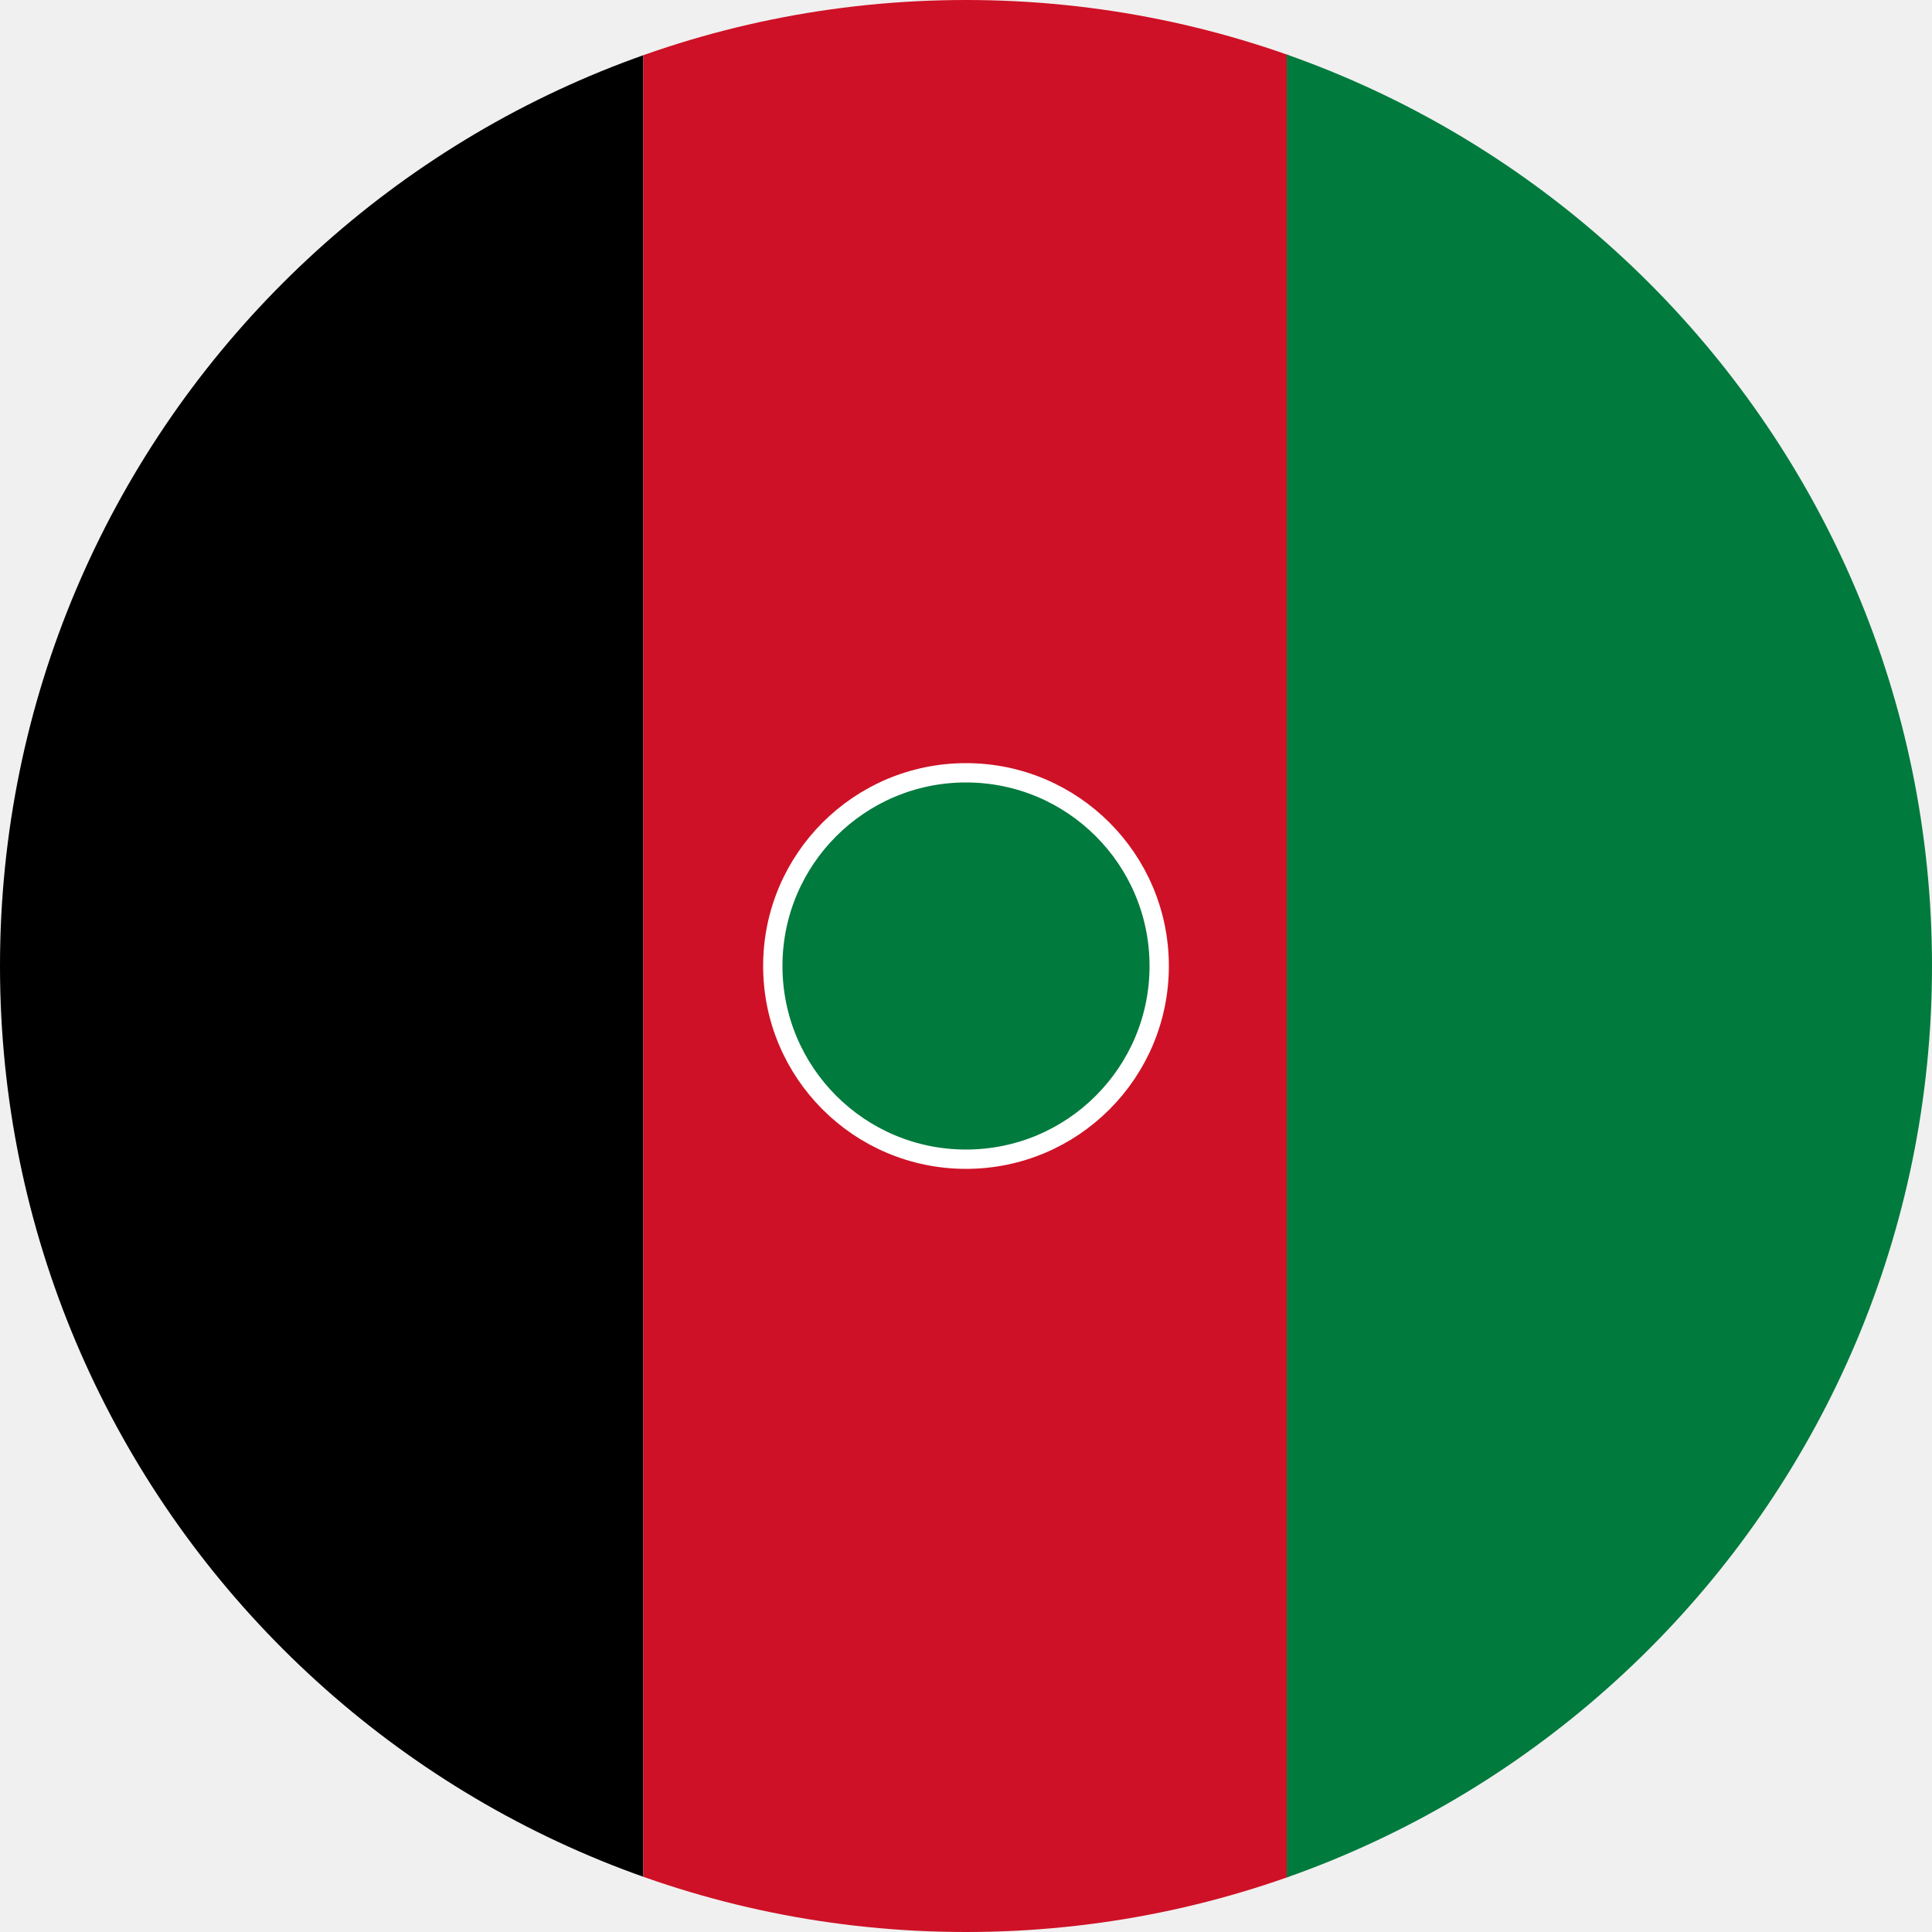
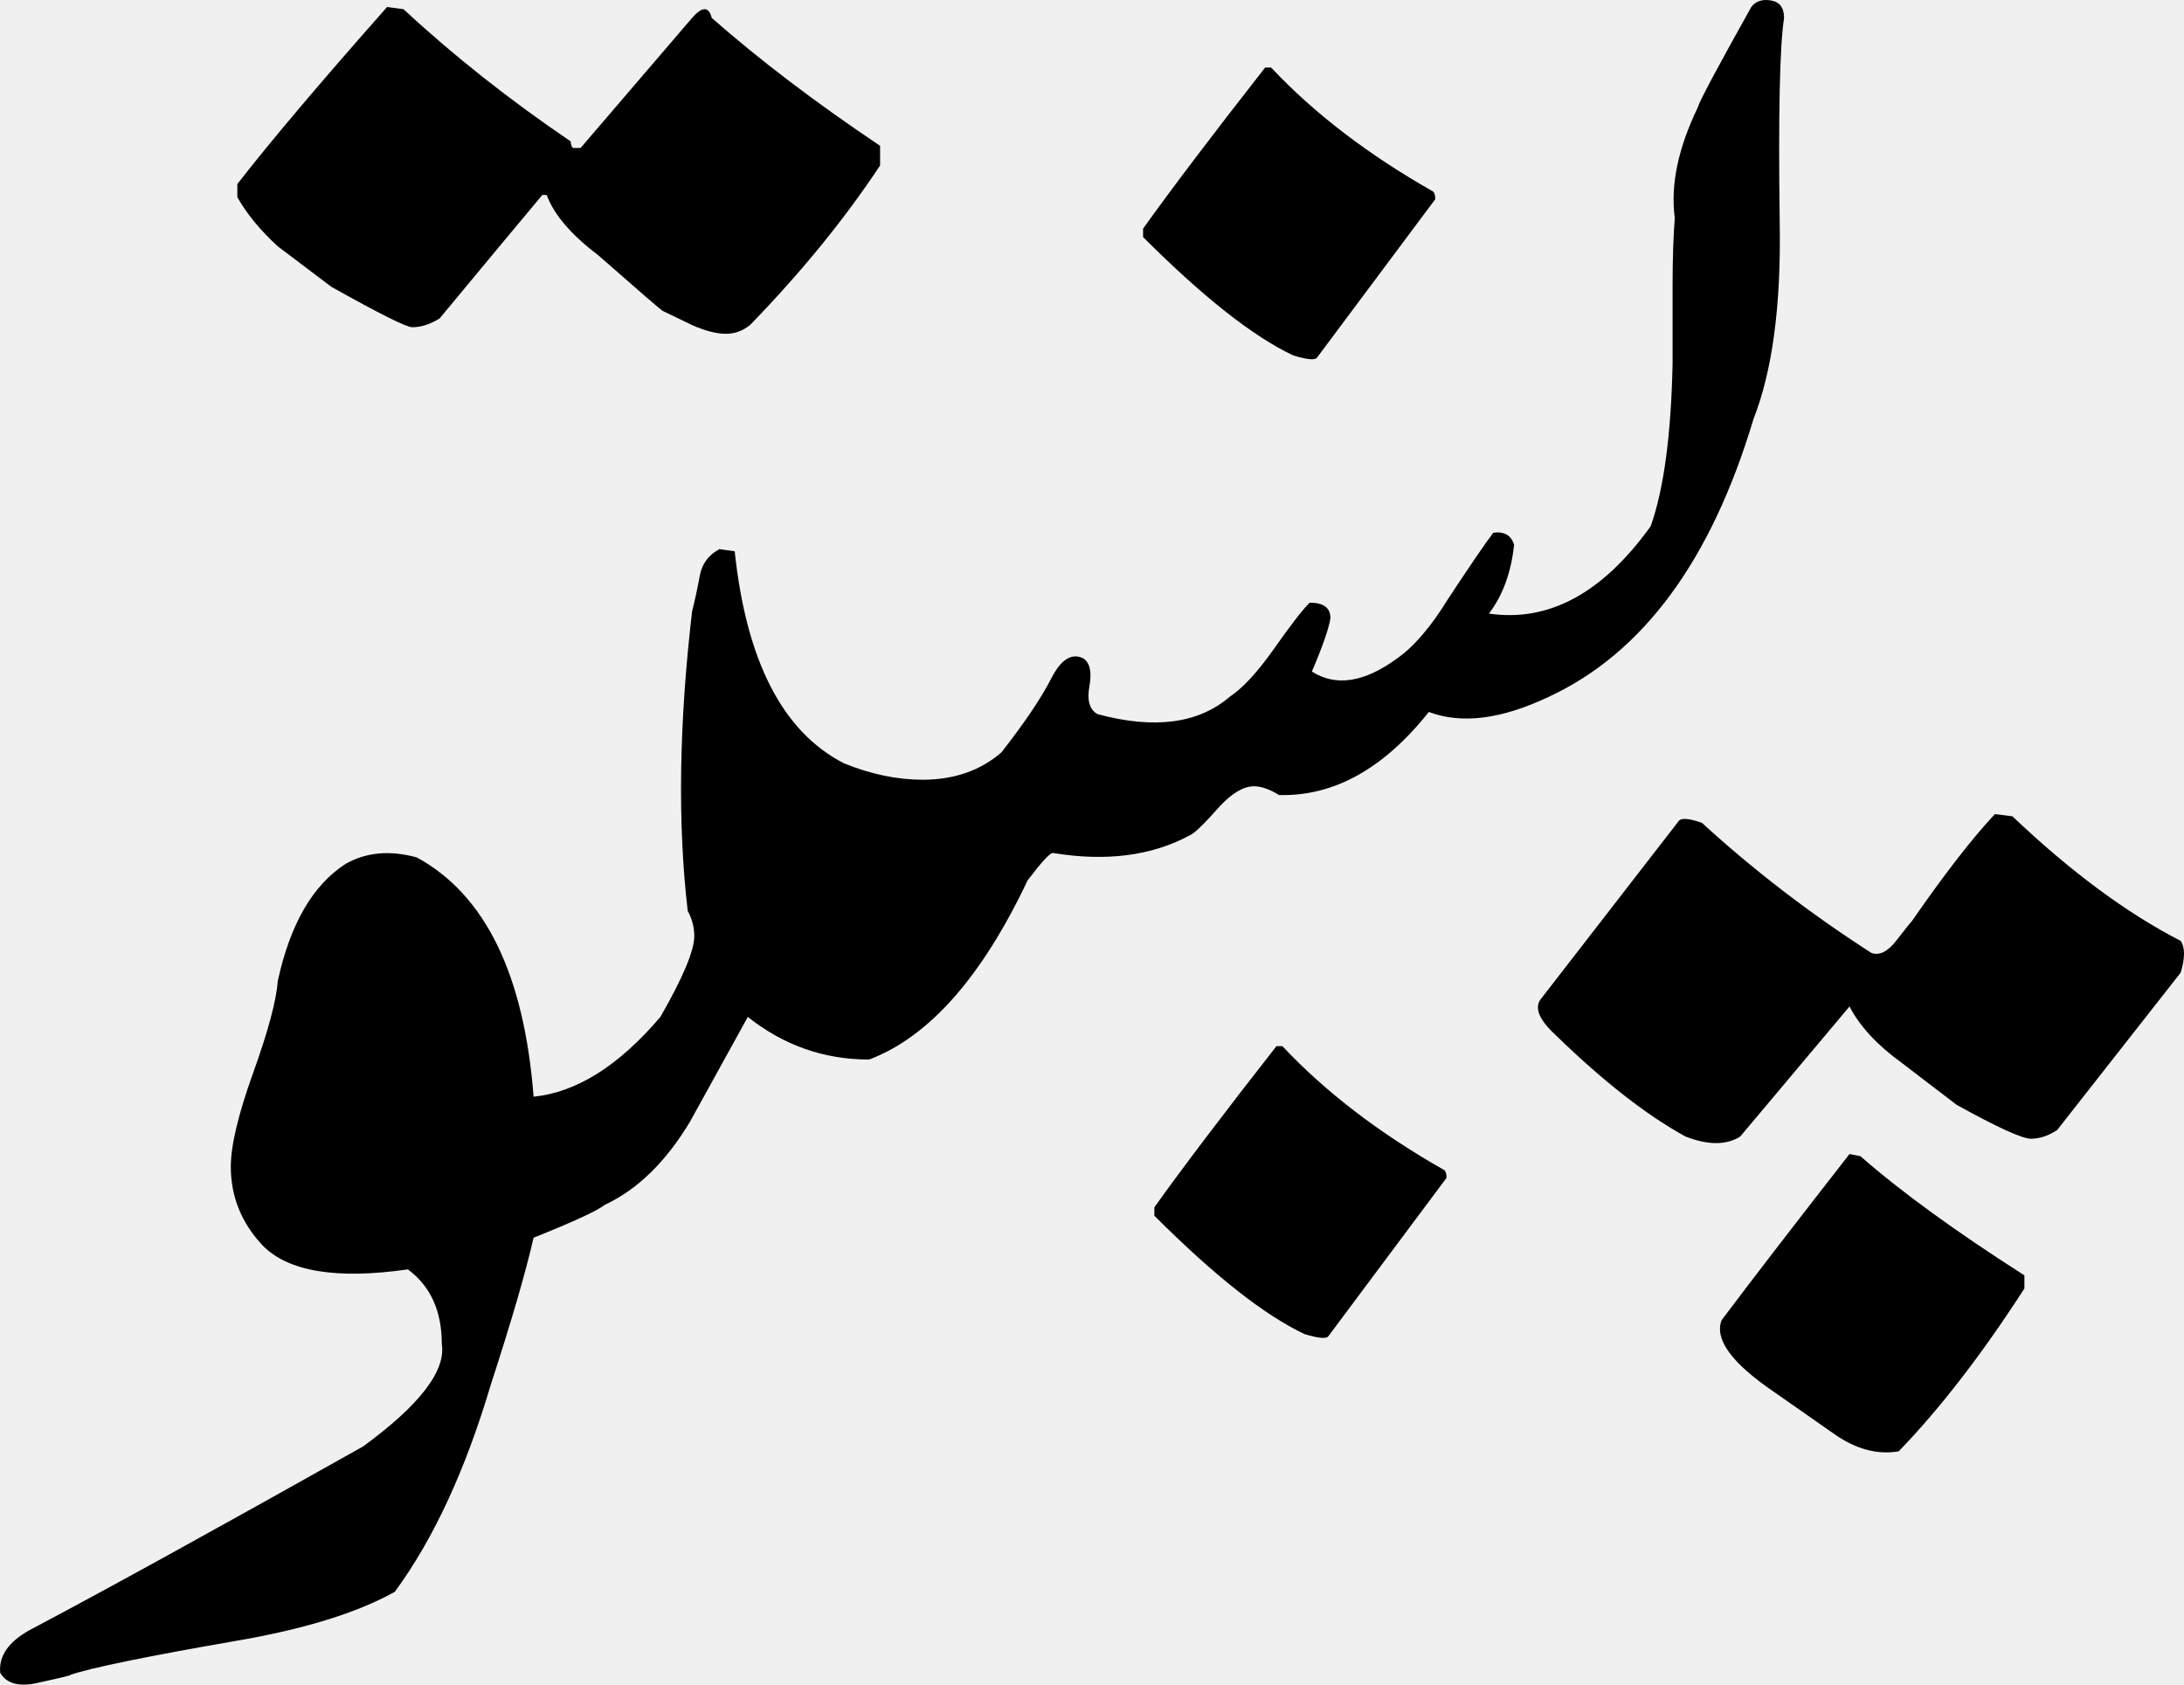
- <svg xmlns="http://www.w3.org/2000/svg" viewBox="0 0 100 100">
-   <defs>
-     <clipPath id="c">
-       <circle cx="50" cy="50" r="50" />
-     </clipPath>
-   </defs>
-   <g clip-path="url(#c)">
-     <rect width="33.3" height="100" fill="black" />
-     <rect x="33.3" width="33.4" height="100" fill="#CE1126" />
-     <rect x="66.6" width="33.4" height="100" fill="#007A3D" />
-     <circle cx="50" cy="50" r="10" fill="#007A3D" stroke="white" stroke-width="1" />
+ <svg xmlns="http://www.w3.org/2000/svg" width="487.793" height="376.291" id="svg2" version="1.1">
+   <defs id="defs4" />
+   <g id="layer1" transform="translate(-819.1515,-348.6435)">
+     <flowRoot xml:space="preserve" id="flowRoot3035" style="font-size:40px;font-style:normal;font-weight:normal;line-height:125%;letter-spacing:0px;word-spacing:0px;fill:#000000;fill-opacity:1;stroke:none;font-family:Sans">
+       <flowRegion id="flowRegion3037">
+         <rect id="rect3039" width="74.751" height="86.873" x="400.02" y="86.656" />
+       </flowRegion>
+       <flowPara id="flowPara3041" />
+     </flowRoot>
+     <flowRoot xml:space="preserve" id="flowRoot3043" style="font-size:40px;font-style:normal;font-weight:normal;line-height:125%;letter-spacing:0px;word-spacing:0px;fill:#000000;fill-opacity:1;stroke:none;font-family:Sans">
+       <flowRegion id="flowRegion3045">
+         <rect id="rect3047" width="254.558" height="92.934" x="66.67" y="22.007" />
+       </flowRegion>
+       <flowPara id="flowPara3049" />
+     </flowRoot>
+     <g id="g2997" transform="translate(626.2946,189.9087)">
+       <path d="m 353.533,281.391 3.418,0.488 c 2.604,24.577 10.742,40.365 24.414,47.363 6.022,2.442 11.881,3.662 17.578,3.662 6.998,2e-4 12.858,-2.034 17.578,-6.104 5.208,-6.673 8.911,-12.166 11.108,-16.479 2.197,-4.313 4.598,-5.818 7.202,-4.517 1.465,0.977 1.912,3.052 1.343,6.226 -0.57,3.174 0.041,5.249 1.831,6.226 12.695,3.418 22.542,2.116 29.541,-3.906 2.929,-1.953 6.225,-5.534 9.888,-10.742 3.662,-5.208 6.307,-8.626 7.935,-10.254 3.092,2.4e-4 4.638,1.14 4.639,3.418 -0.326,2.279 -1.709,6.266 -4.15,11.963 5.371,3.418 11.718,2.442 19.043,-2.93 3.743,-2.604 7.568,-7.08 11.475,-13.428 5.045,-7.649 8.382,-12.532 10.01,-14.648 2.441,-0.325 3.987,0.57 4.639,2.686 -0.651,6.185 -2.523,11.312 -5.615,15.381 13.346,1.953 25.39,-4.557 36.133,-19.531 2.929,-8.301 4.557,-20.426 4.883,-36.377 l 0,-17.09 c -3.8e-4,-6.022 0.162,-11.149 0.488,-15.381 -0.977,-7.324 0.732,-15.543 5.127,-24.658 0.325,-1.302 4.313,-8.789 11.963,-22.461 0.976,-1.302 2.441,-1.79 4.395,-1.465 1.953,0.326 2.929,1.628 2.93,3.906 -0.977,6.348 -1.302,21.566 -0.977,45.654 0.325,18.555 -1.628,33.203 -5.859,43.945 -9.44,31.576 -24.659,52.246 -45.654,62.012 -10.58,5.046 -19.532,6.185 -26.855,3.418 -10.091,12.696 -21.241,18.88 -33.447,18.555 -2.116,-1.302 -3.988,-1.953 -5.615,-1.953 -2.279,2e-4 -4.802,1.465 -7.568,4.395 -3.581,4.069 -5.86,6.266 -6.836,6.592 -8.464,4.557 -18.636,5.86 -30.518,3.906 -0.651,1.9e-4 -2.523,2.035 -5.615,6.104 -10.254,21.647 -22.054,34.994 -35.4,40.039 -10.091,1.4e-4 -19.125,-3.174 -27.1,-9.521 -4.232,7.65 -8.545,15.462 -12.939,23.438 -5.371,8.952 -11.719,15.137 -19.043,18.555 -1.628,1.302 -6.917,3.744 -15.869,7.324 -1.79,7.813 -4.964,18.718 -9.521,32.715 -5.697,19.206 -12.858,34.668 -21.484,46.387 -8.464,4.72 -20.345,8.382 -35.645,10.986 -19.694,3.418 -31.982,5.941 -36.865,7.568 0.651,0 -2.035,0.651 -8.057,1.953 -3.744,0.651 -6.266,-0.163 -7.568,-2.441 -0.326,-3.743 1.872,-6.917 6.592,-9.521 16.927,-8.952 41.748,-22.624 74.463,-41.016 12.695,-9.277 18.555,-16.927 17.578,-22.949 -1e-4,-7.324 -2.523,-12.858 -7.568,-16.602 -15.951,2.279 -26.774,0.488 -32.471,-5.371 -4.72,-5.045 -7.08,-10.905 -7.08,-17.578 -5e-5,-4.72 1.668,-11.719 5.005,-20.996 3.337,-9.277 5.168,-16.113 5.493,-20.508 2.767,-12.695 7.812,-21.403 15.137,-26.123 4.557,-2.604 9.847,-3.092 15.869,-1.465 15.299,8.301 24.007,26.123 26.123,53.467 9.603,-0.976 19.043,-6.917 28.32,-17.822 5.045,-8.789 7.568,-14.811 7.568,-18.066 -1.6e-4,-1.953 -0.488,-3.825 -1.465,-5.615 -2.279,-19.531 -1.953,-41.829 0.977,-66.895 0.651,-2.604 1.221,-5.249 1.709,-7.935 0.488,-2.685 1.953,-4.679 4.395,-5.981 z m -107.666,-78.613 0,-2.93 c 7.324,-9.44 18.473,-22.623 33.447,-39.551 l 3.662,0.488 c 11.23,10.417 23.682,20.264 37.354,29.541 -1.3e-4,0.651 0.163,1.14 0.488,1.465 l 1.709,0 24.902,-29.053 c 2.278,-2.604 3.743,-2.604 4.395,0 10.742,9.44 23.275,18.962 37.598,28.564 l 0,4.395 c -7.975,12.045 -17.66,23.926 -29.053,35.645 -1.628,1.302 -3.418,1.953 -5.371,1.953 -2.116,3.1e-4 -4.639,-0.651 -7.568,-1.953 -4.069,-1.953 -6.266,-3.011 -6.592,-3.174 -0.326,-0.162 -5.127,-4.313 -14.404,-12.451 -6.022,-4.557 -9.847,-9.033 -11.475,-13.428 l -0.977,0 c -5.046,6.022 -12.695,15.218 -22.949,27.588 -2.116,1.302 -4.15,1.953 -6.104,1.953 -1.302,3e-4 -7.324,-3.011 -18.066,-9.033 -6.673,-5.045 -10.661,-8.056 -11.963,-9.033 -3.906,-3.58 -6.917,-7.243 -9.033,-10.986 z m 290.984,179.31 31.006,-40.039 c 0.651,-0.651 2.36,-0.488 5.127,0.488 11.556,10.58 24.17,20.264 37.842,29.053 1.79,0.651 3.662,-0.285 5.615,-2.808 1.953,-2.523 3.092,-3.947 3.418,-4.272 7.324,-10.579 13.509,-18.555 18.555,-23.926 l 3.906,0.488 c 13.02,12.37 25.553,21.647 37.598,27.832 0.976,1.465 0.976,3.825 0,7.08 l -27.588,35.156 c -1.954,1.302 -3.907,1.953 -5.859,1.953 -1.954,6e-5 -7.487,-2.523 -16.602,-7.568 -3e-4,7e-5 -4.151,-3.174 -12.451,-9.521 -5.372,-3.906 -9.196,-8.057 -11.475,-12.451 l -24.414,29.053 c -3.093,1.953 -7.162,1.953 -12.207,0 -8.627,-4.72 -18.229,-12.207 -28.809,-22.461 -3.744,-3.418 -4.964,-6.103 -3.662,-8.057 z m 108.154,61.523 0,2.93 c -9.44,14.648 -18.799,26.774 -28.076,36.377 -4.72,0.814 -9.481,-0.448 -14.282,-3.784 -4.802,-3.337 -9.4,-6.551 -13.794,-9.644 -9.278,-6.348 -13.103,-11.637 -11.475,-15.869 6.347,-8.464 15.869,-20.833 28.564,-37.109 l 2.441,0.488 c 9.114,7.975 21.321,16.846 36.621,26.611 z" id="path2994" style="font-size:500px;font-style:normal;font-variant:normal;font-weight:normal;font-stretch:normal;text-align:start;line-height:125%;letter-spacing:0px;word-spacing:0px;writing-mode:lr-tb;text-anchor:start;fill:#000000;fill-opacity:1;stroke:none;font-family:Jameel Noori Nastaleeq;-inkscape-font-specification:Jameel Noori Nastaleeq" />
+       <path id="path3072" d="m 450.683,430.291 0,-1.88 c 6.266,-8.773 15.352,-20.768 27.258,-35.986 l 1.343,0 c 9.578,10.205 21.619,19.426 36.121,27.661 0.358,0.269 0.537,0.851 0.537,1.746 l -26.453,35.449 c -0.537,0.537 -2.283,0.358 -5.237,-0.537 -8.952,-4.207 -20.142,-13.025 -33.569,-26.453 z" style="font-size:275px;font-style:normal;font-variant:normal;font-weight:normal;font-stretch:normal;text-align:start;line-height:125%;letter-spacing:0px;word-spacing:0px;writing-mode:lr-tb;text-anchor:start;fill:#000000;fill-opacity:1;stroke:none;font-family:Jameel Noori Nastaleeq;-inkscape-font-specification:Jameel Noori Nastaleeq" />
+       <path id="path3075" style="font-size:275px;font-style:normal;font-variant:normal;font-weight:normal;font-stretch:normal;line-height:125%;letter-spacing:0px;word-spacing:0px;fill:#000000;fill-opacity:1;stroke:none;font-family:Jameel Noori Nastaleeq;-inkscape-font-specification:Jameel Noori Nastaleeq" d="m 448.161,211.688 0,-1.88 c 6.266,-8.773 15.352,-20.768 27.258,-35.986 l 1.343,0 c 9.578,10.205 21.619,19.426 36.121,27.661 0.358,0.269 0.537,0.851 0.537,1.746 l -26.453,35.449 c -0.537,0.537 -2.283,0.358 -5.237,-0.537 -8.952,-4.207 -20.142,-13.025 -33.569,-26.453 z" />
+     </g>
  </g>
</svg>
